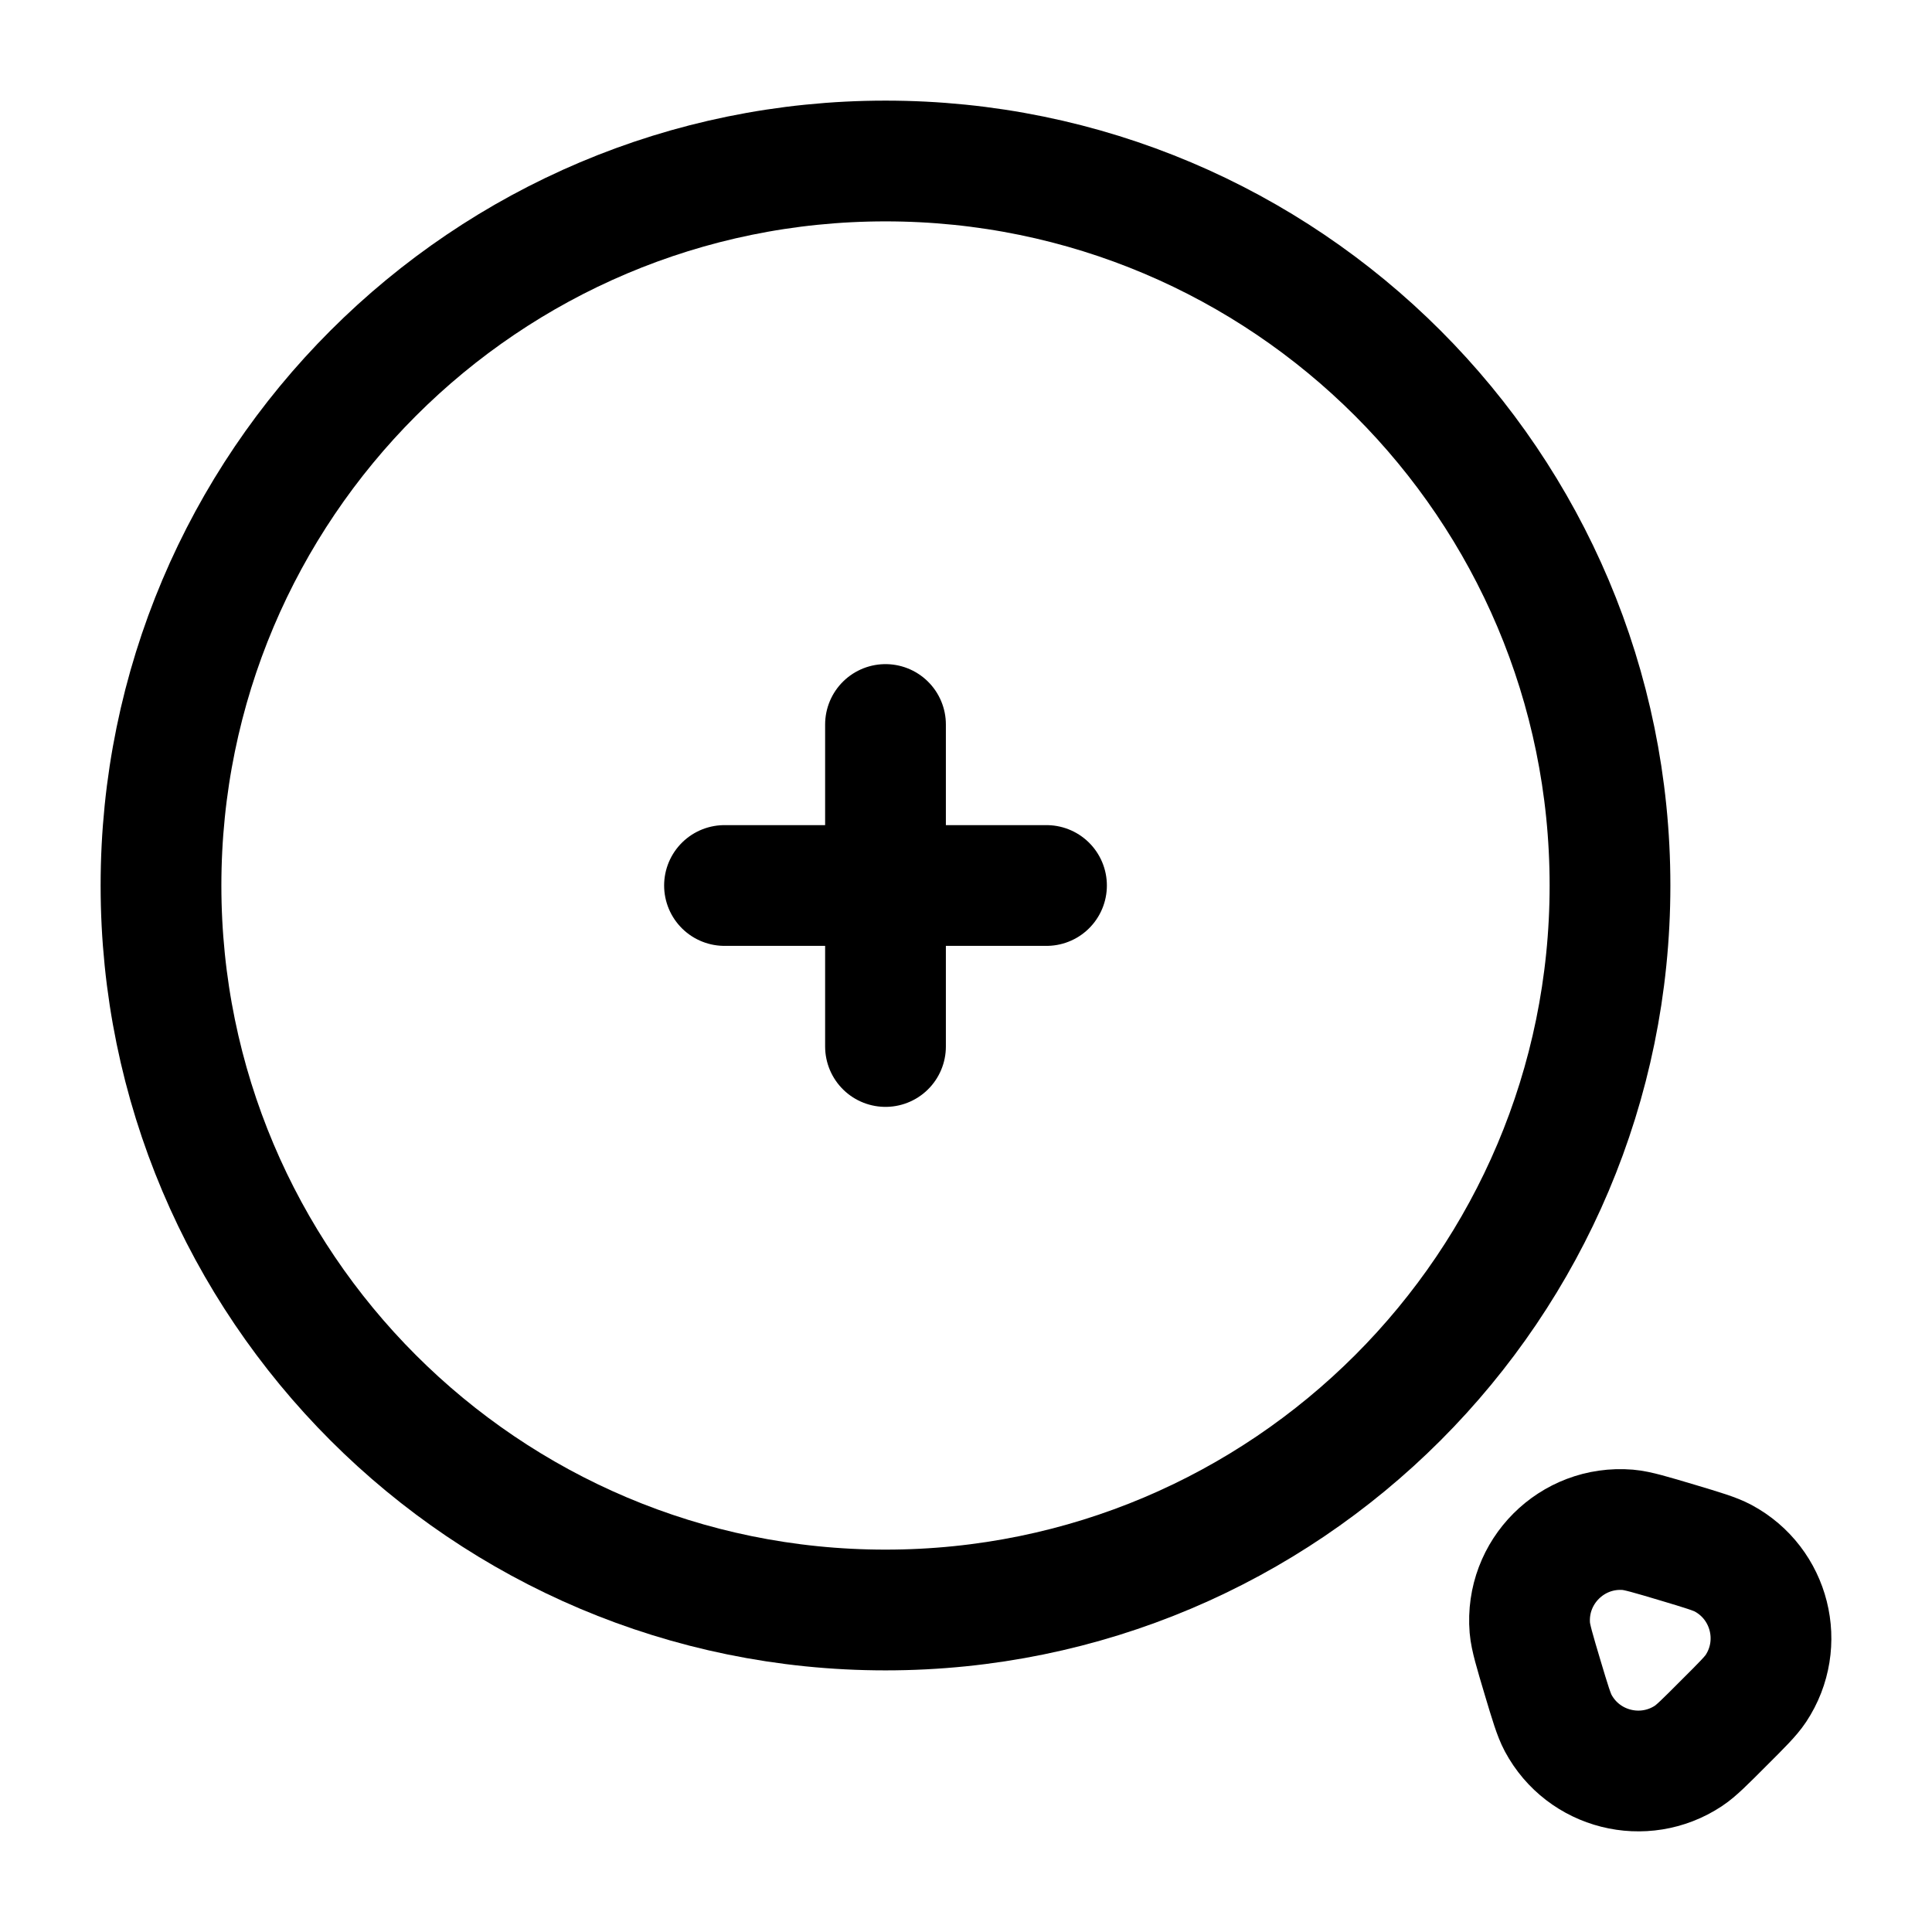
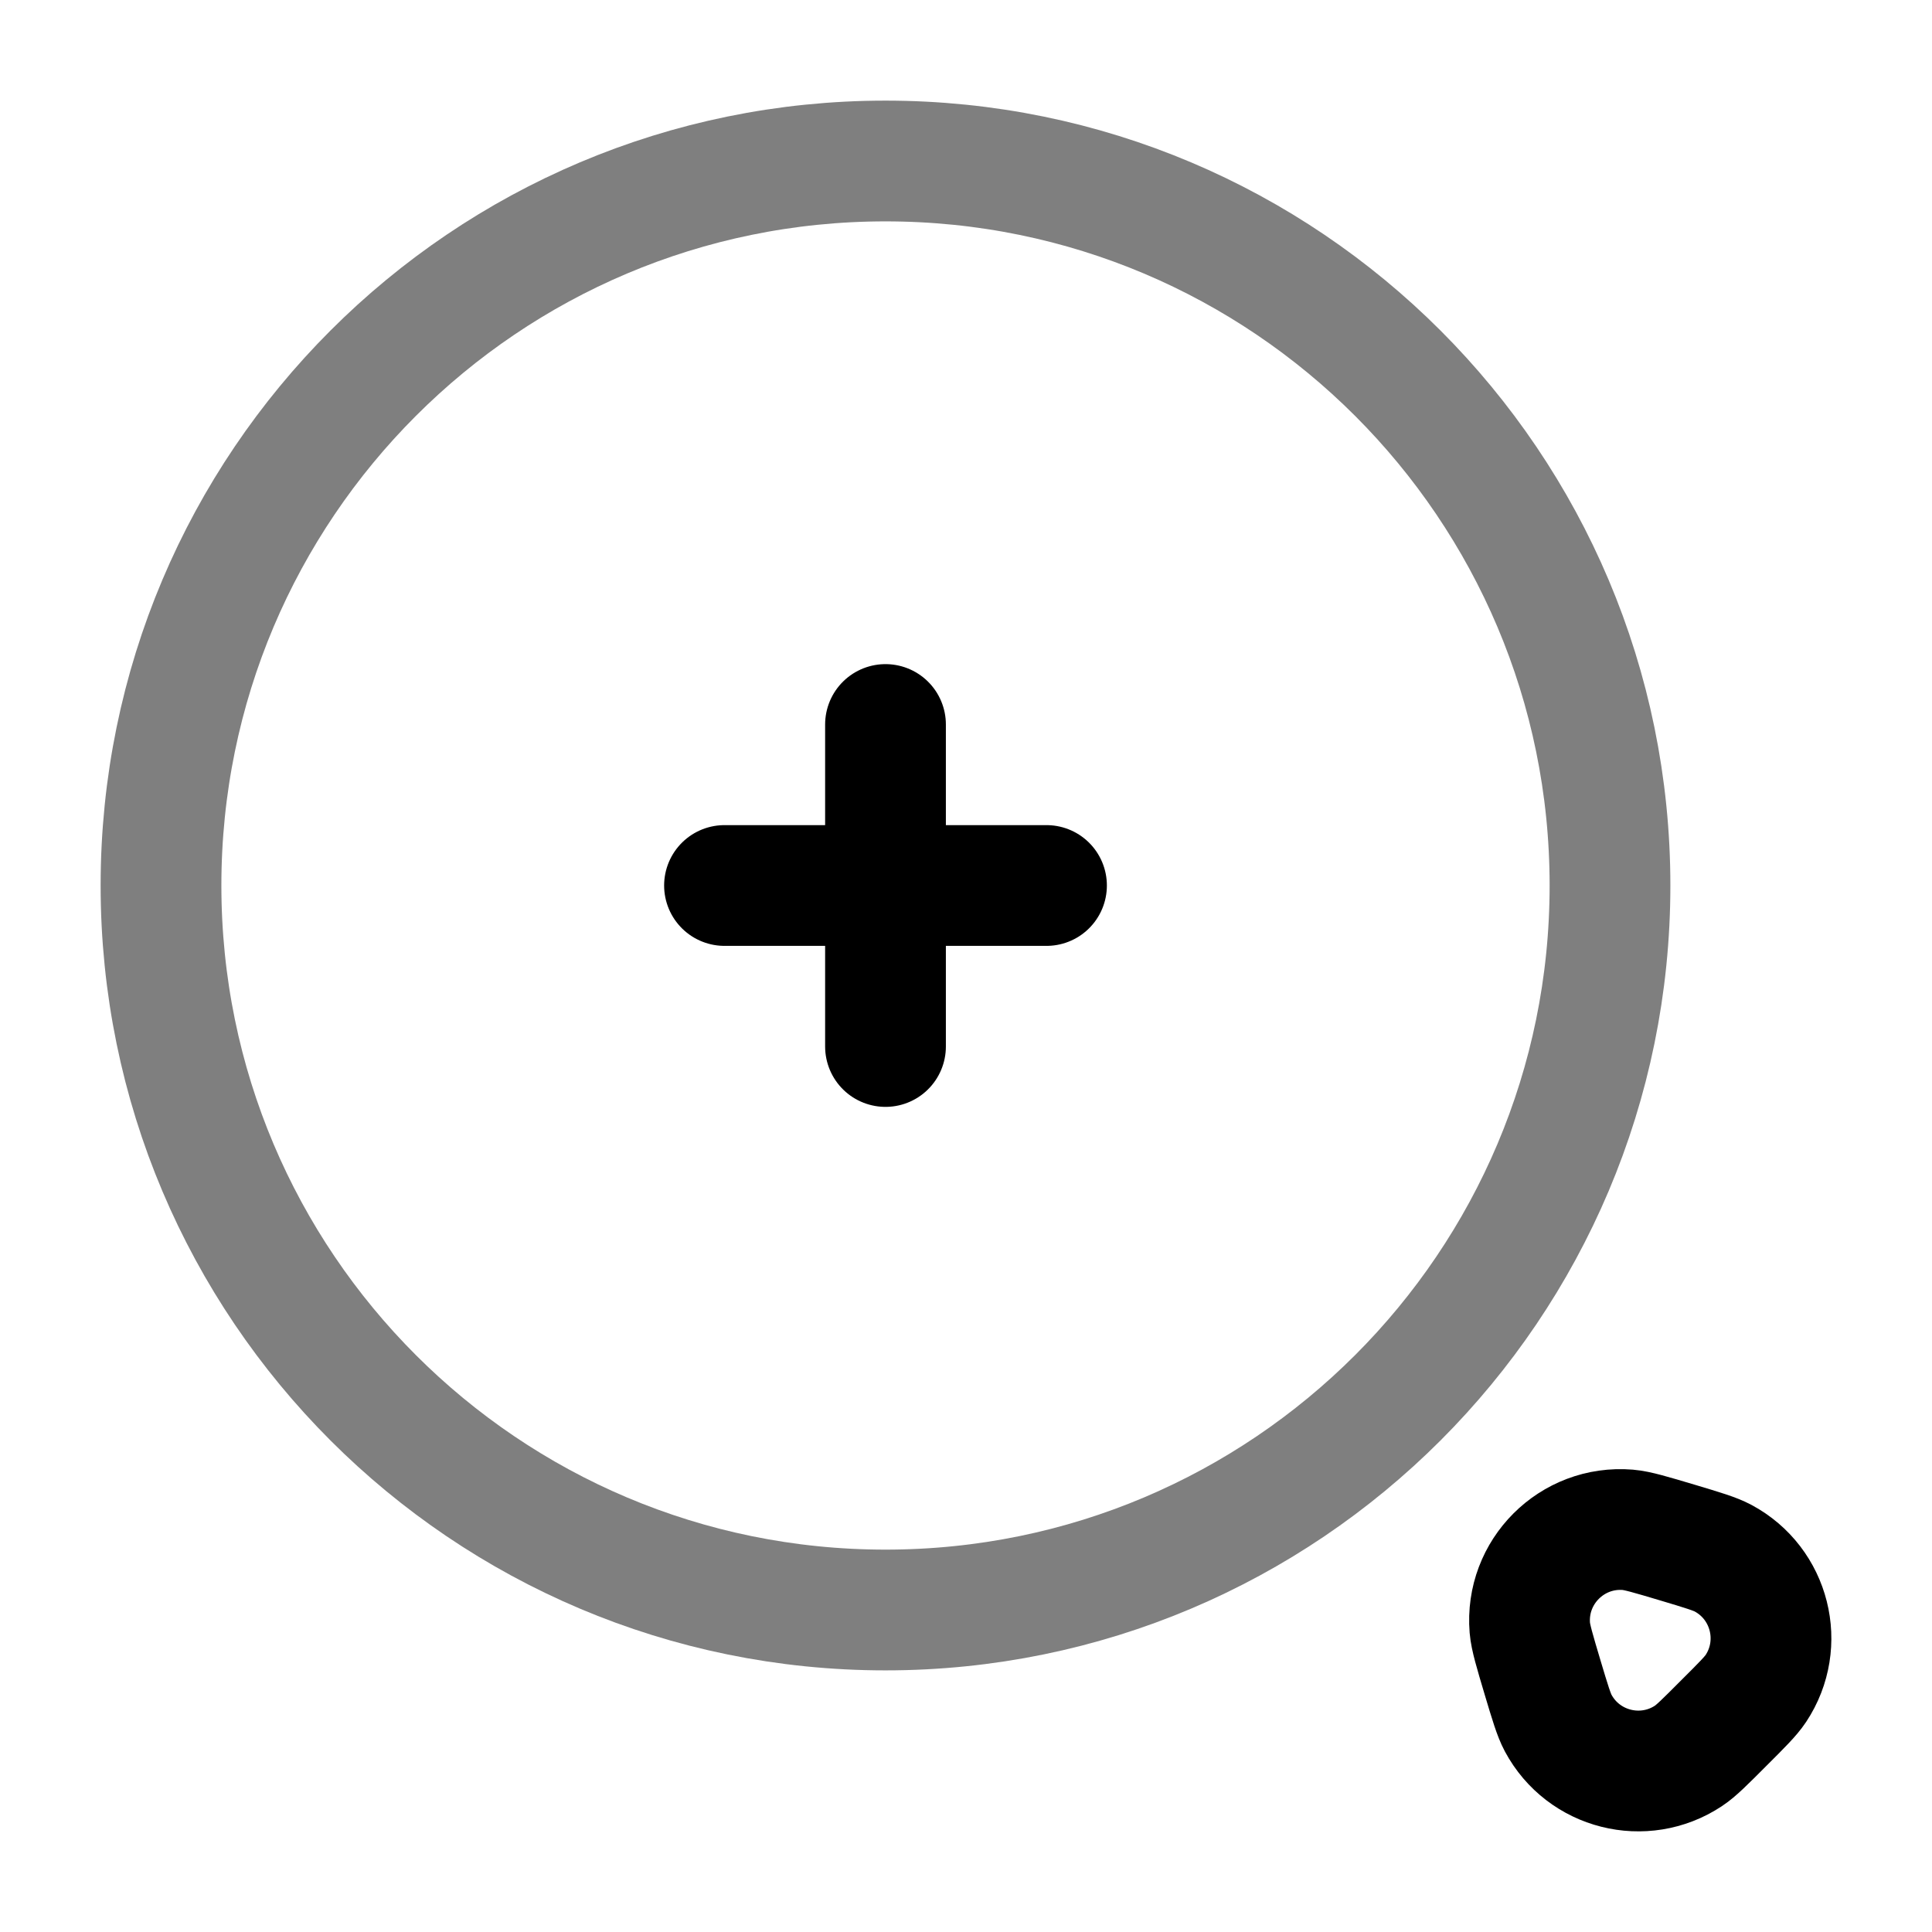
<svg xmlns="http://www.w3.org/2000/svg" width="24" height="24" viewBox="0 0 24 24" fill="none">
-   <circle cx="11" cy="11" r="9" stroke="currentColor" stroke-width="1.5" />
+   <circle cx="11" cy="11" r="9" stroke="currentColor" stroke-width="1.5" opacity="0.5" />
  <path d="M9 11H11M11 11H13M11 11V13M11 11V9" stroke="currentColor" stroke-width="1.5" stroke-linecap="round" />
  <path d="M21.812 20.975C21.749 21.07 21.636 21.183 21.409 21.409C21.183 21.636 21.07 21.749 20.975 21.812C20.42 22.179 19.67 21.99 19.356 21.404C19.302 21.303 19.256 21.15 19.164 20.843C19.064 20.508 19.014 20.34 19.004 20.222C18.947 19.527 19.527 18.947 20.222 19.004C20.34 19.014 20.508 19.064 20.843 19.164C21.15 19.256 21.303 19.302 21.404 19.356C21.99 19.67 22.179 20.42 21.812 20.975Z" stroke="currentColor" stroke-width="1.5" stroke-linecap="round" />
</svg>
